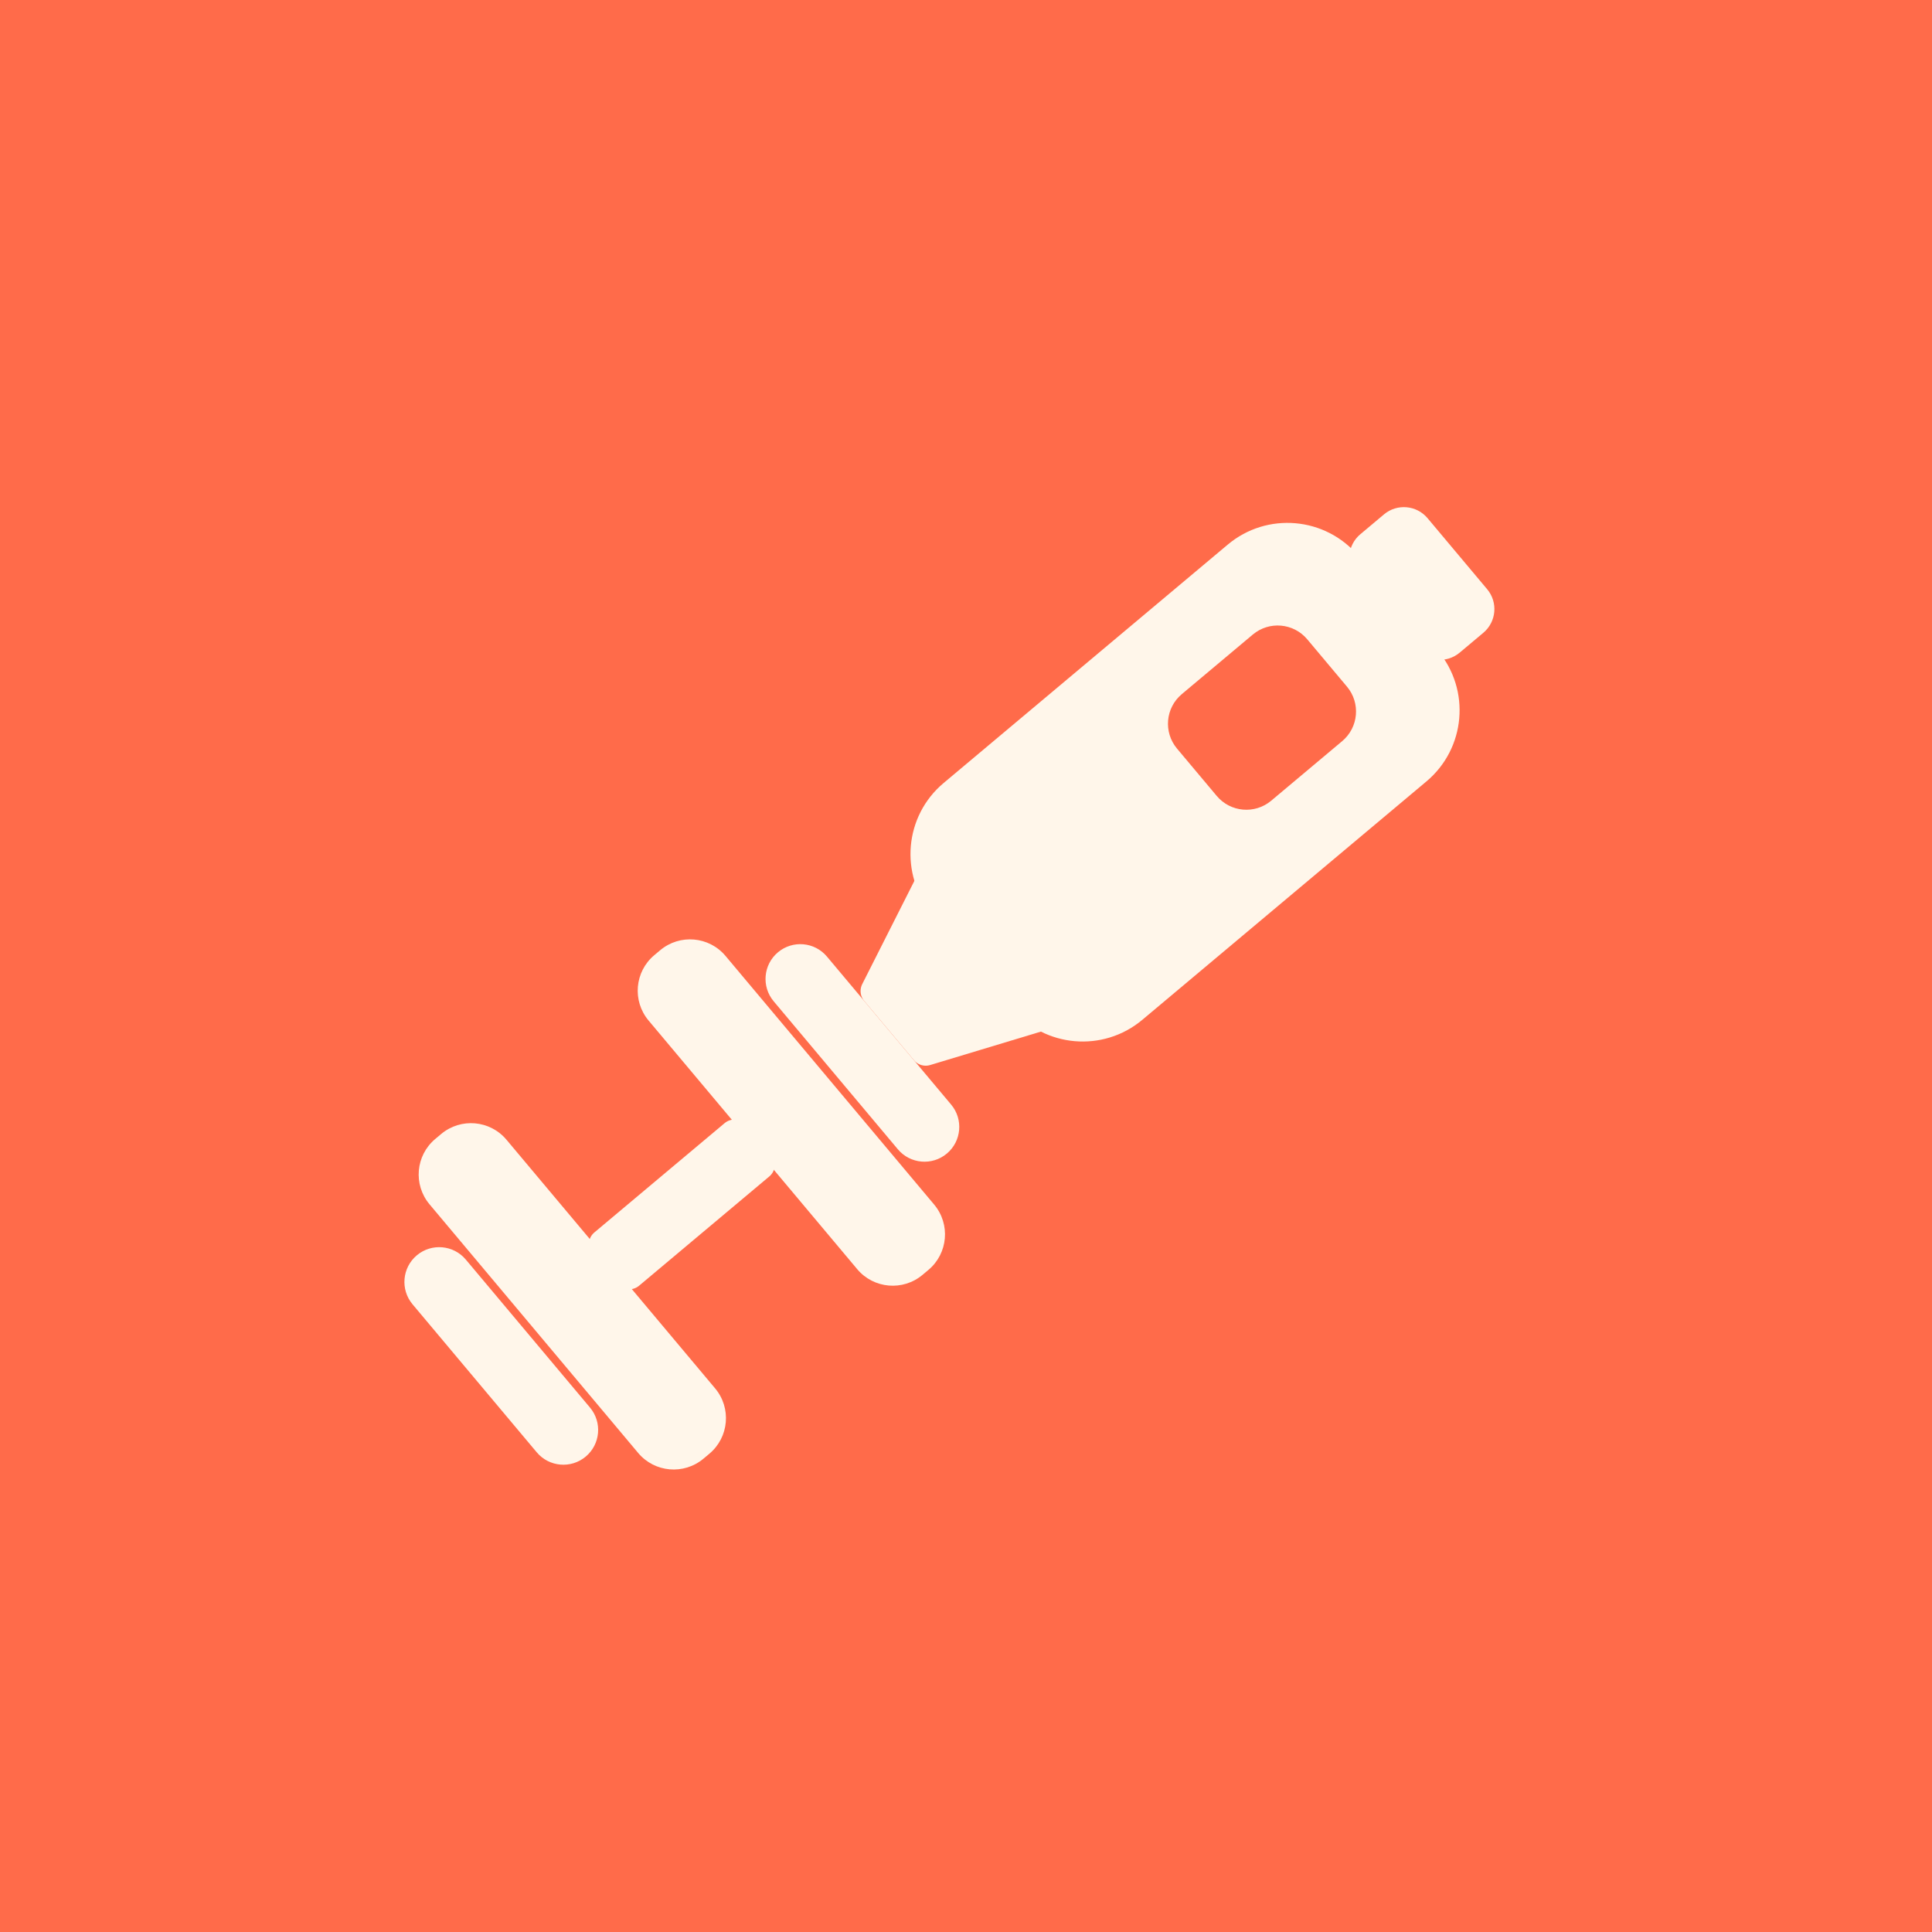
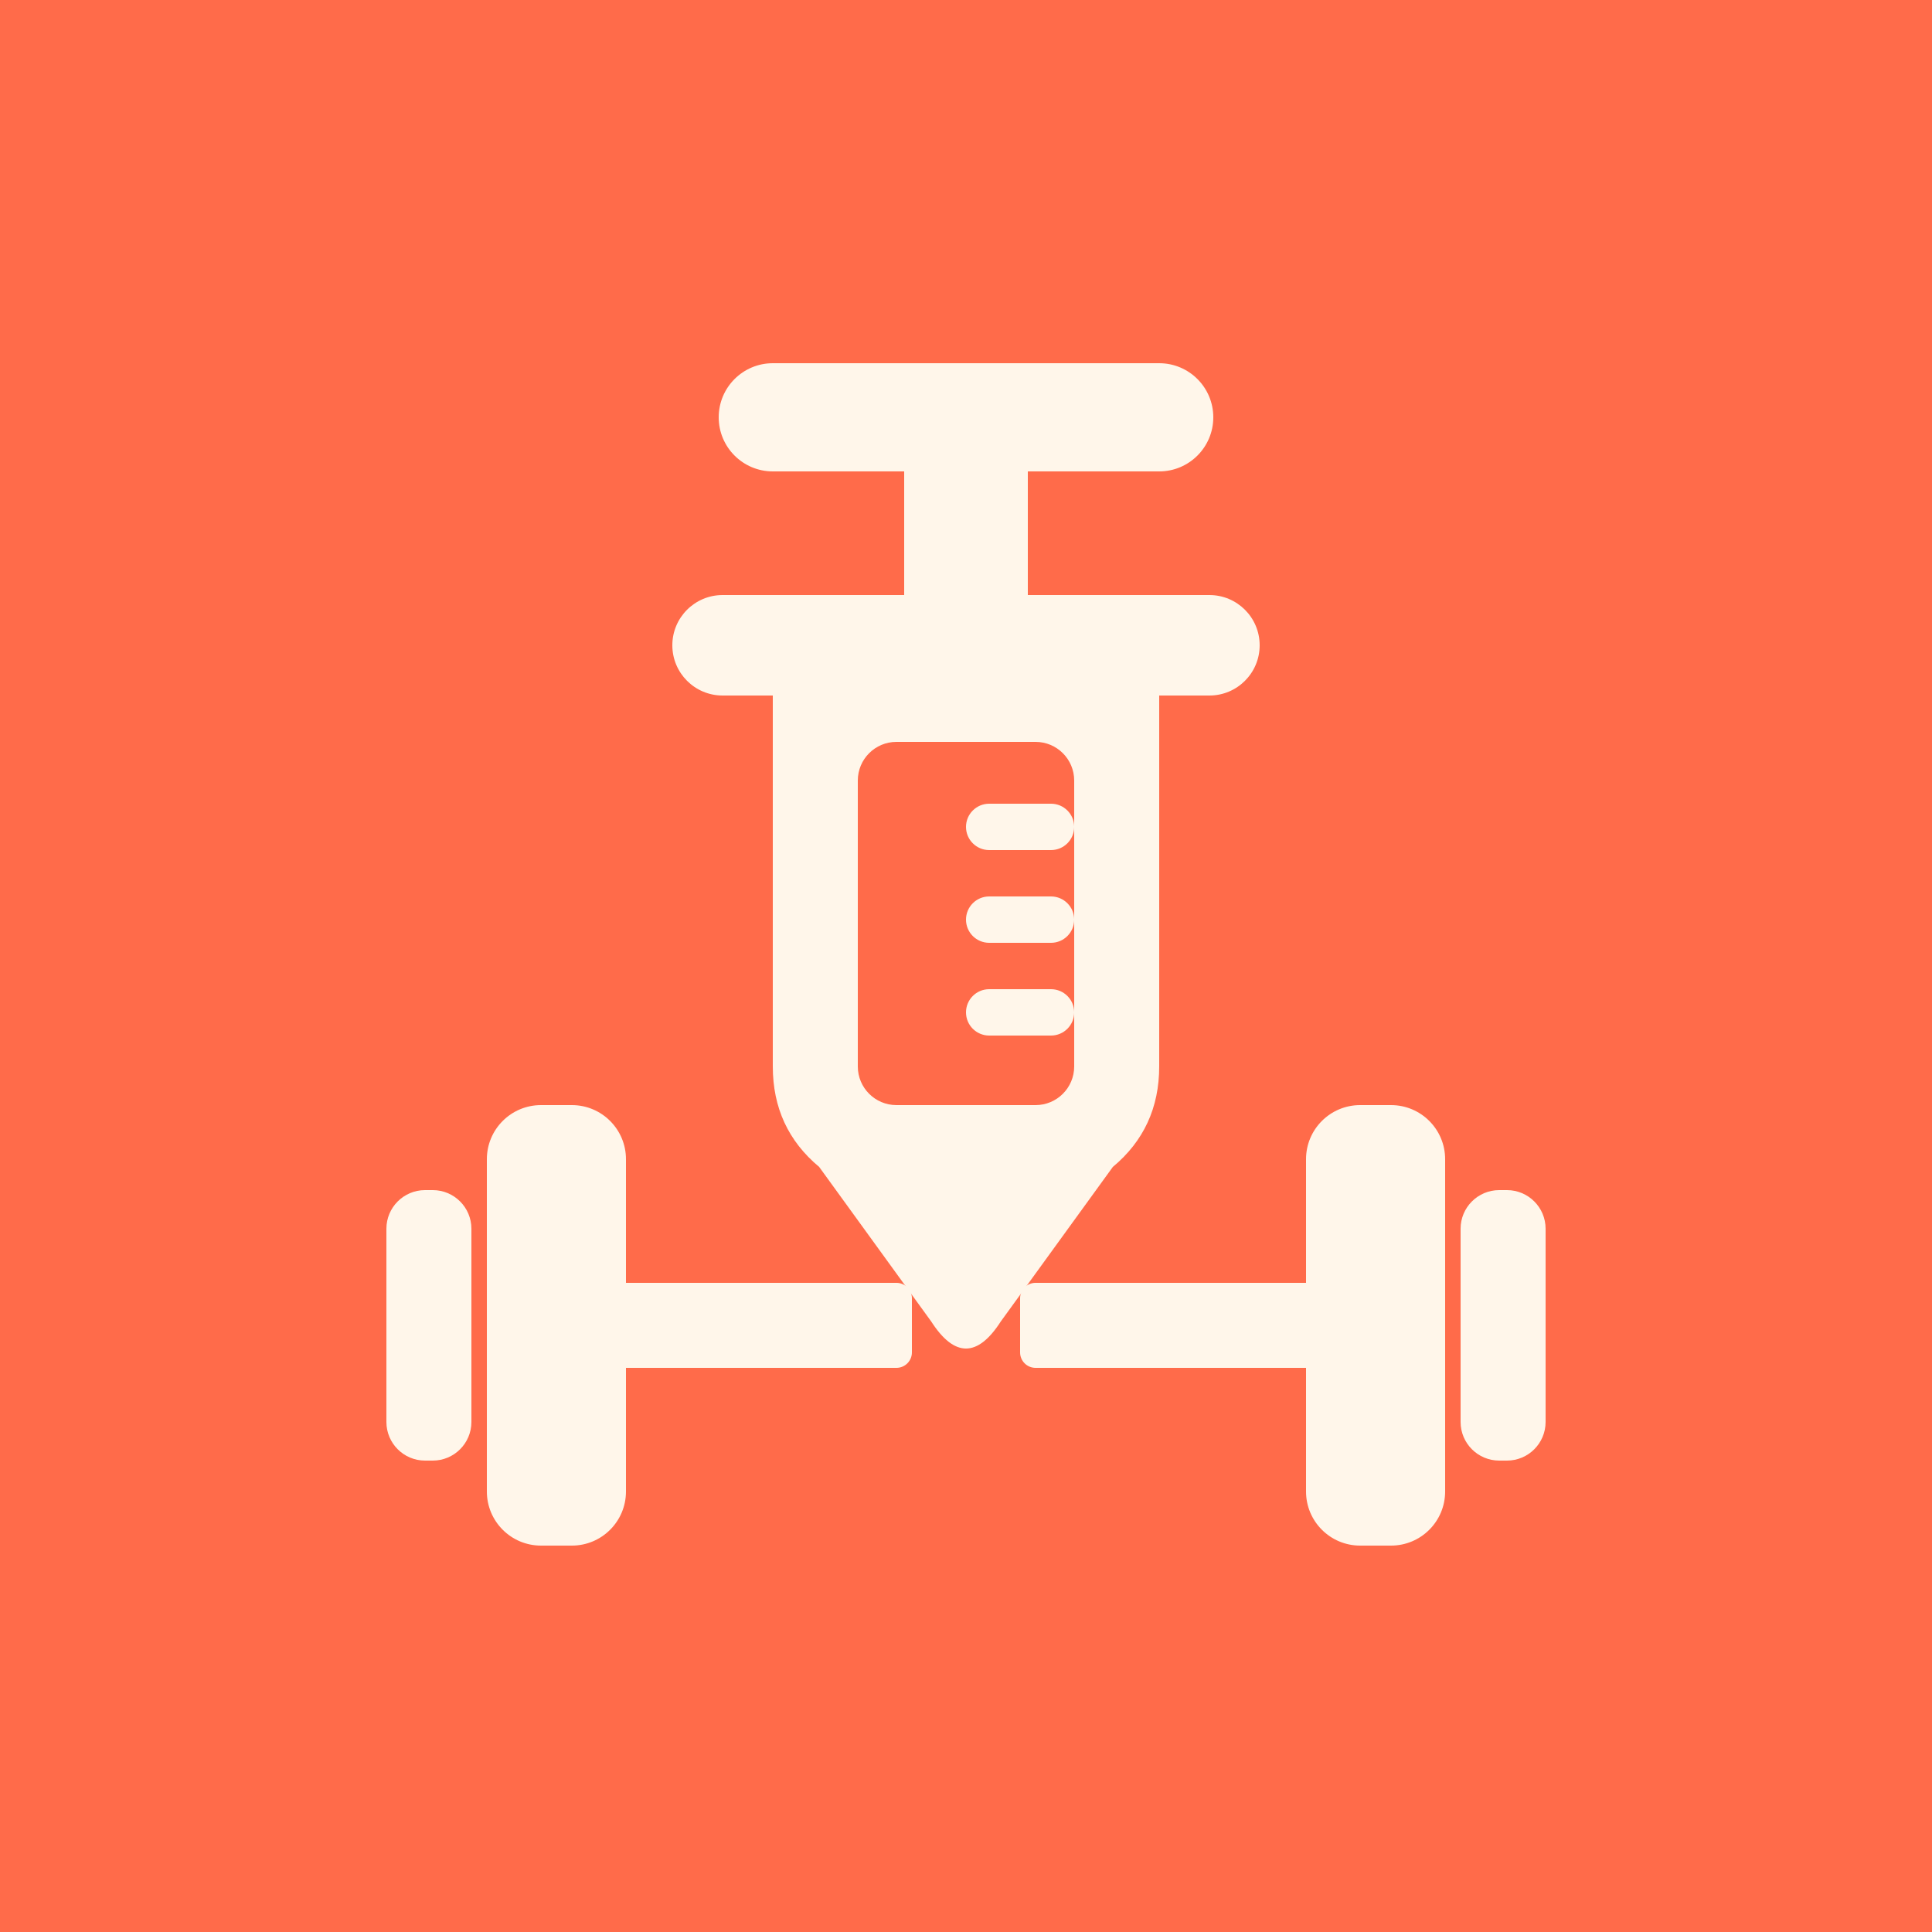
<svg xmlns="http://www.w3.org/2000/svg" viewBox="0 0 200 200">
  <rect width="200" height="200" fill="#FF6B4A" />
  <g transform="translate(100 100) scale(.8) translate(-100 -100)">
-     <g transform="rotate(-40 100 100) translate(5 0)" fill="#FFF6EA">
-       <rect x="12" y="83" width="9" height="34" rx="4.5" />
-       <rect x="22" y="73" width="13" height="54" rx="6" />
-       <rect x="34" y="95.5" width="26" height="9" rx="2" />
-       <rect x="59" y="73" width="13" height="54" rx="6" />
-       <rect x="73" y="83" width="9" height="34" rx="4.5" />
-       <path d="M84 95 L98 89 V111 L84 105 Z" stroke="#FFF6EA" stroke-width="4" stroke-linejoin="round" />
-       <rect x="96" y="80" width="72" height="40" rx="12" />
-       <rect x="134" y="91" width="22" height="18" rx="5" fill="#FF6B4A" />
-       <rect x="166" y="90" width="12" height="20" rx="4" />
+     <g fill="#FFF6EA">
+       <rect x="68" y="22" width="64" height="14" rx="7" />
+       <rect x="92" y="34" width="16" height="20" rx="2" />
+       <rect x="62" y="52" width="76" height="13" rx="6.5" />
+       <path d="M75 63H125V113Q125 121 119 126L104.5 146Q100 153 95.5 146L81 126Q75 121 75 113Z" />
+       <rect x="86" y="71" width="28" height="47" rx="5" fill="#FF6B4A" />
+       <rect x="100" y="79" width="14" height="6" rx="3" />
+       <rect x="100" y="91" width="14" height="6" rx="3" />
+       <rect x="100" y="103" width="14" height="6" rx="3" />
+       <rect x="54" y="141" width="39" height="11" rx="2" />
+       <rect x="107" y="141" width="39" height="11" rx="2" />
+       <rect x="38" y="118" width="18" height="57" rx="7" />
+       <rect x="144" y="118" width="18" height="57" rx="7" />
+       <rect x="25" y="129" width="11" height="35" rx="5" />
+       <rect x="164" y="129" width="11" height="35" rx="5" />
    </g>
  </g>
</svg>
